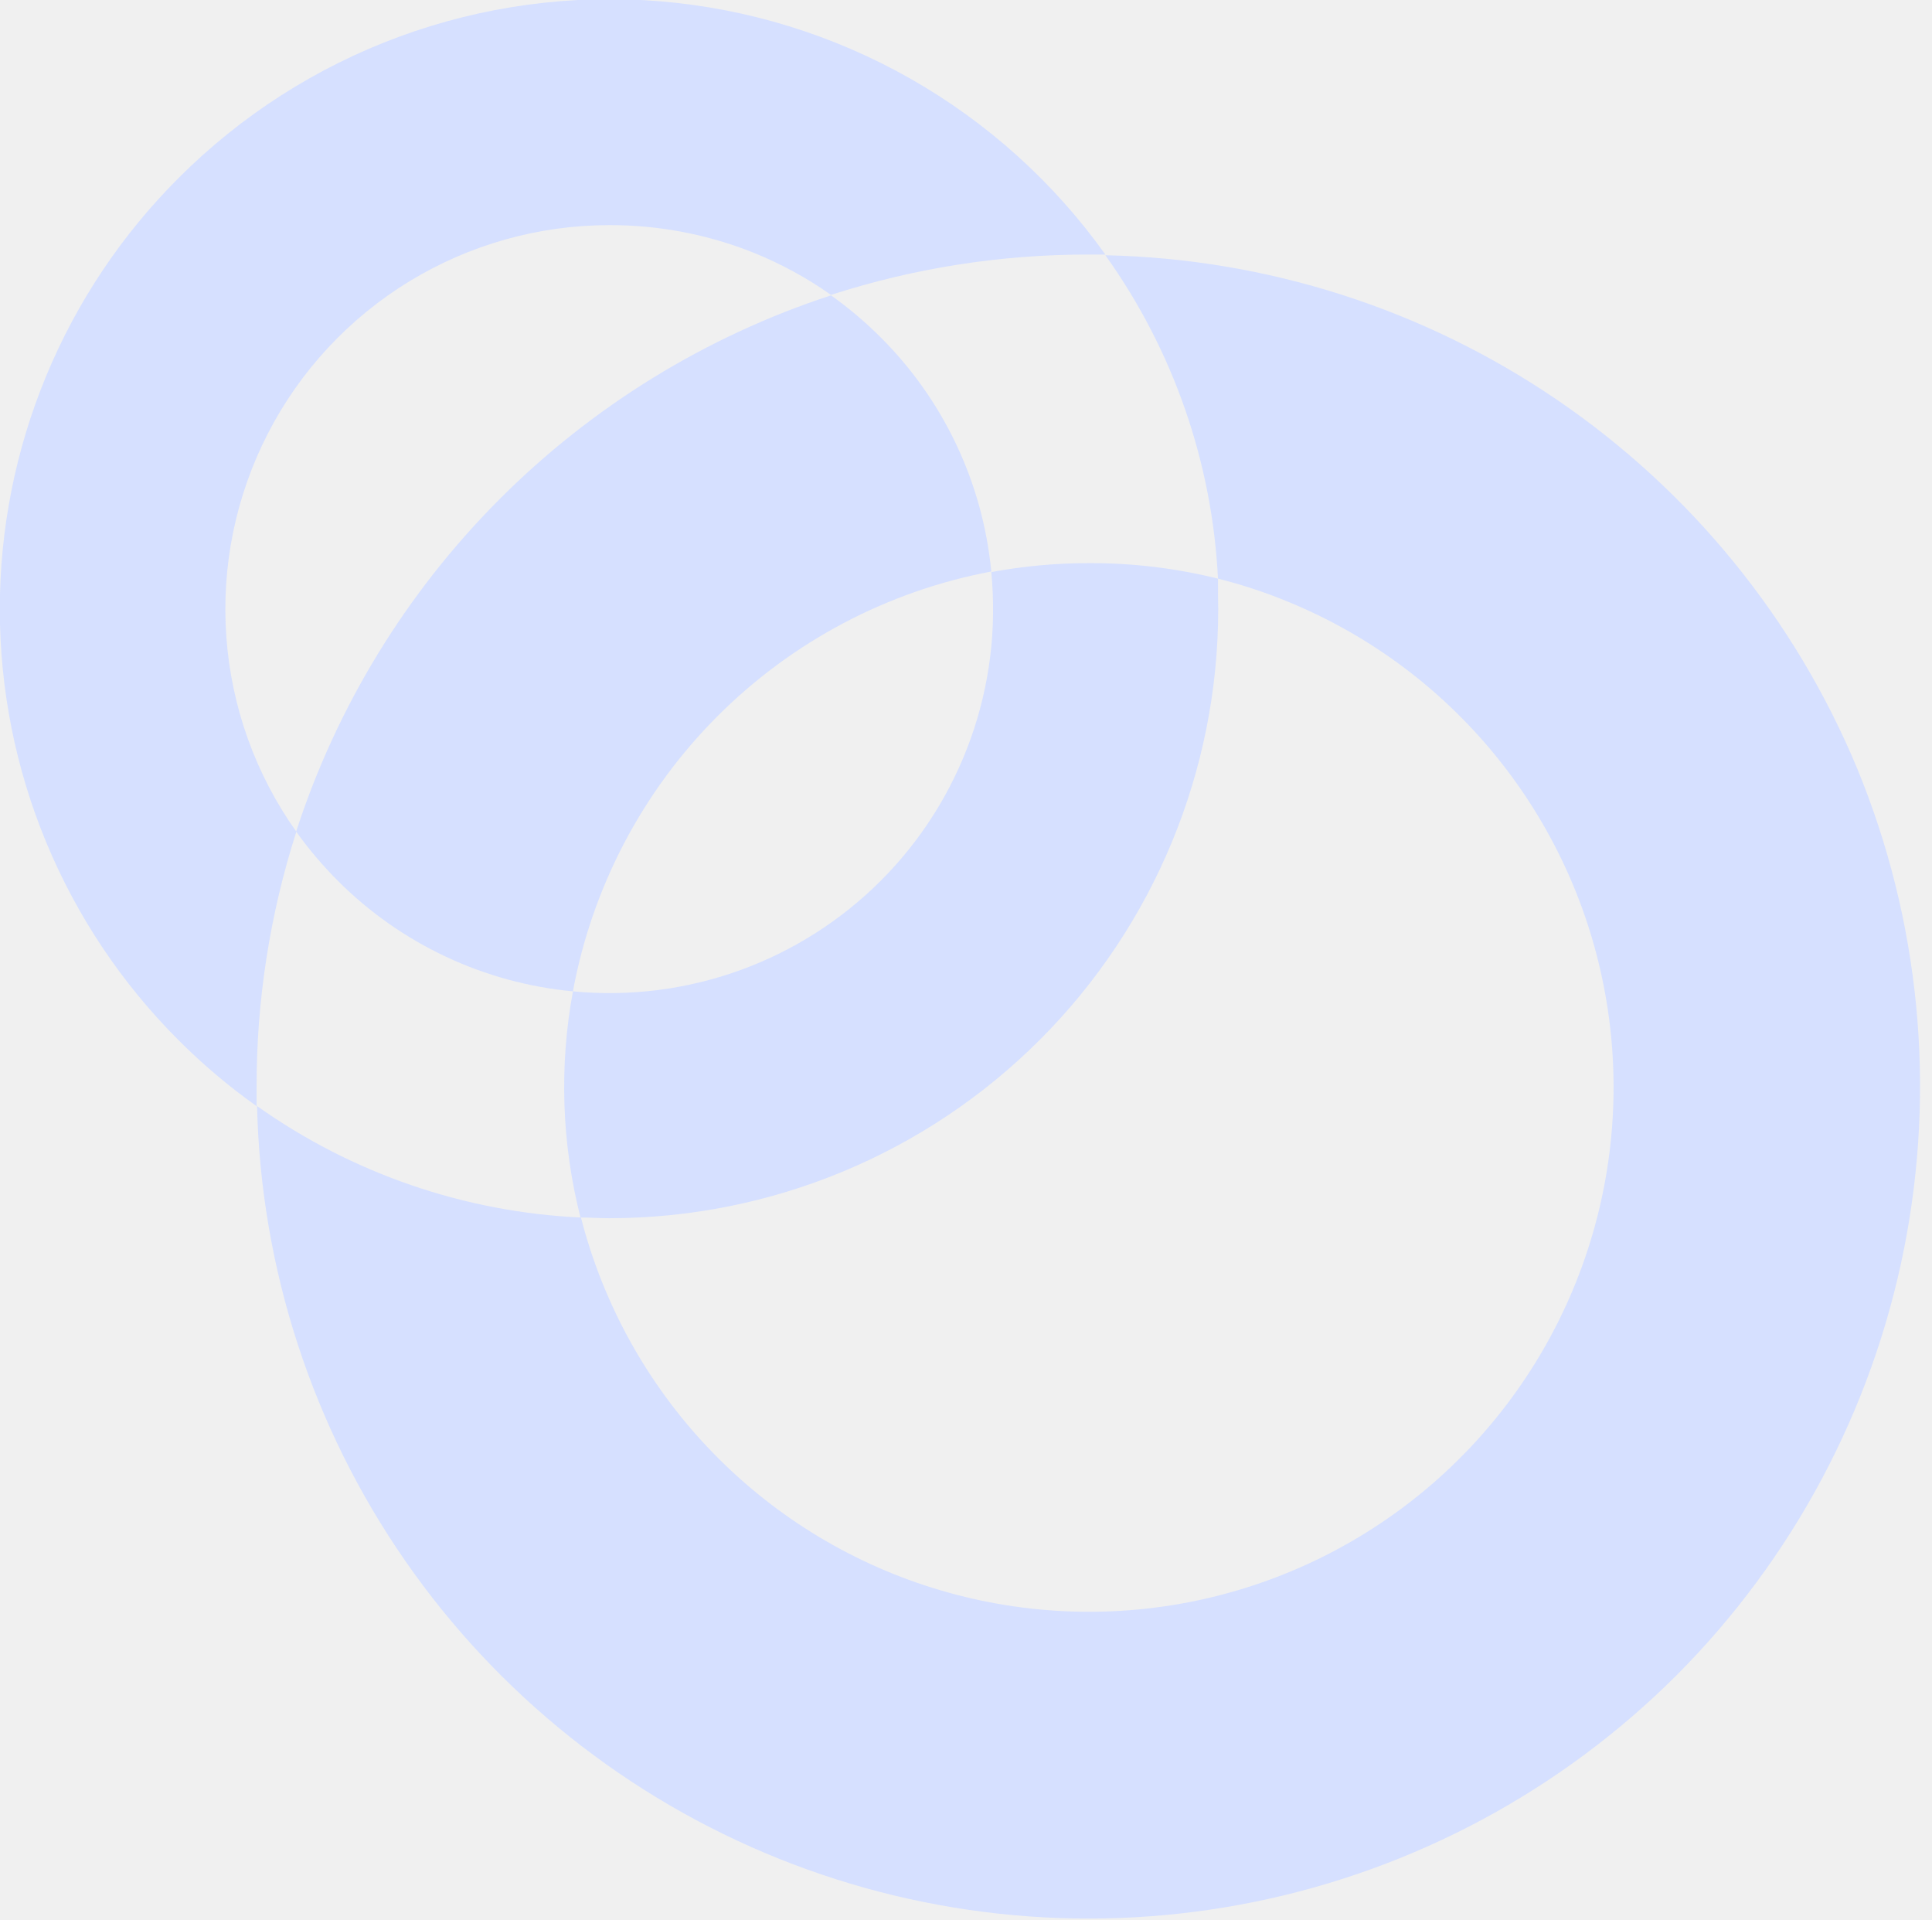
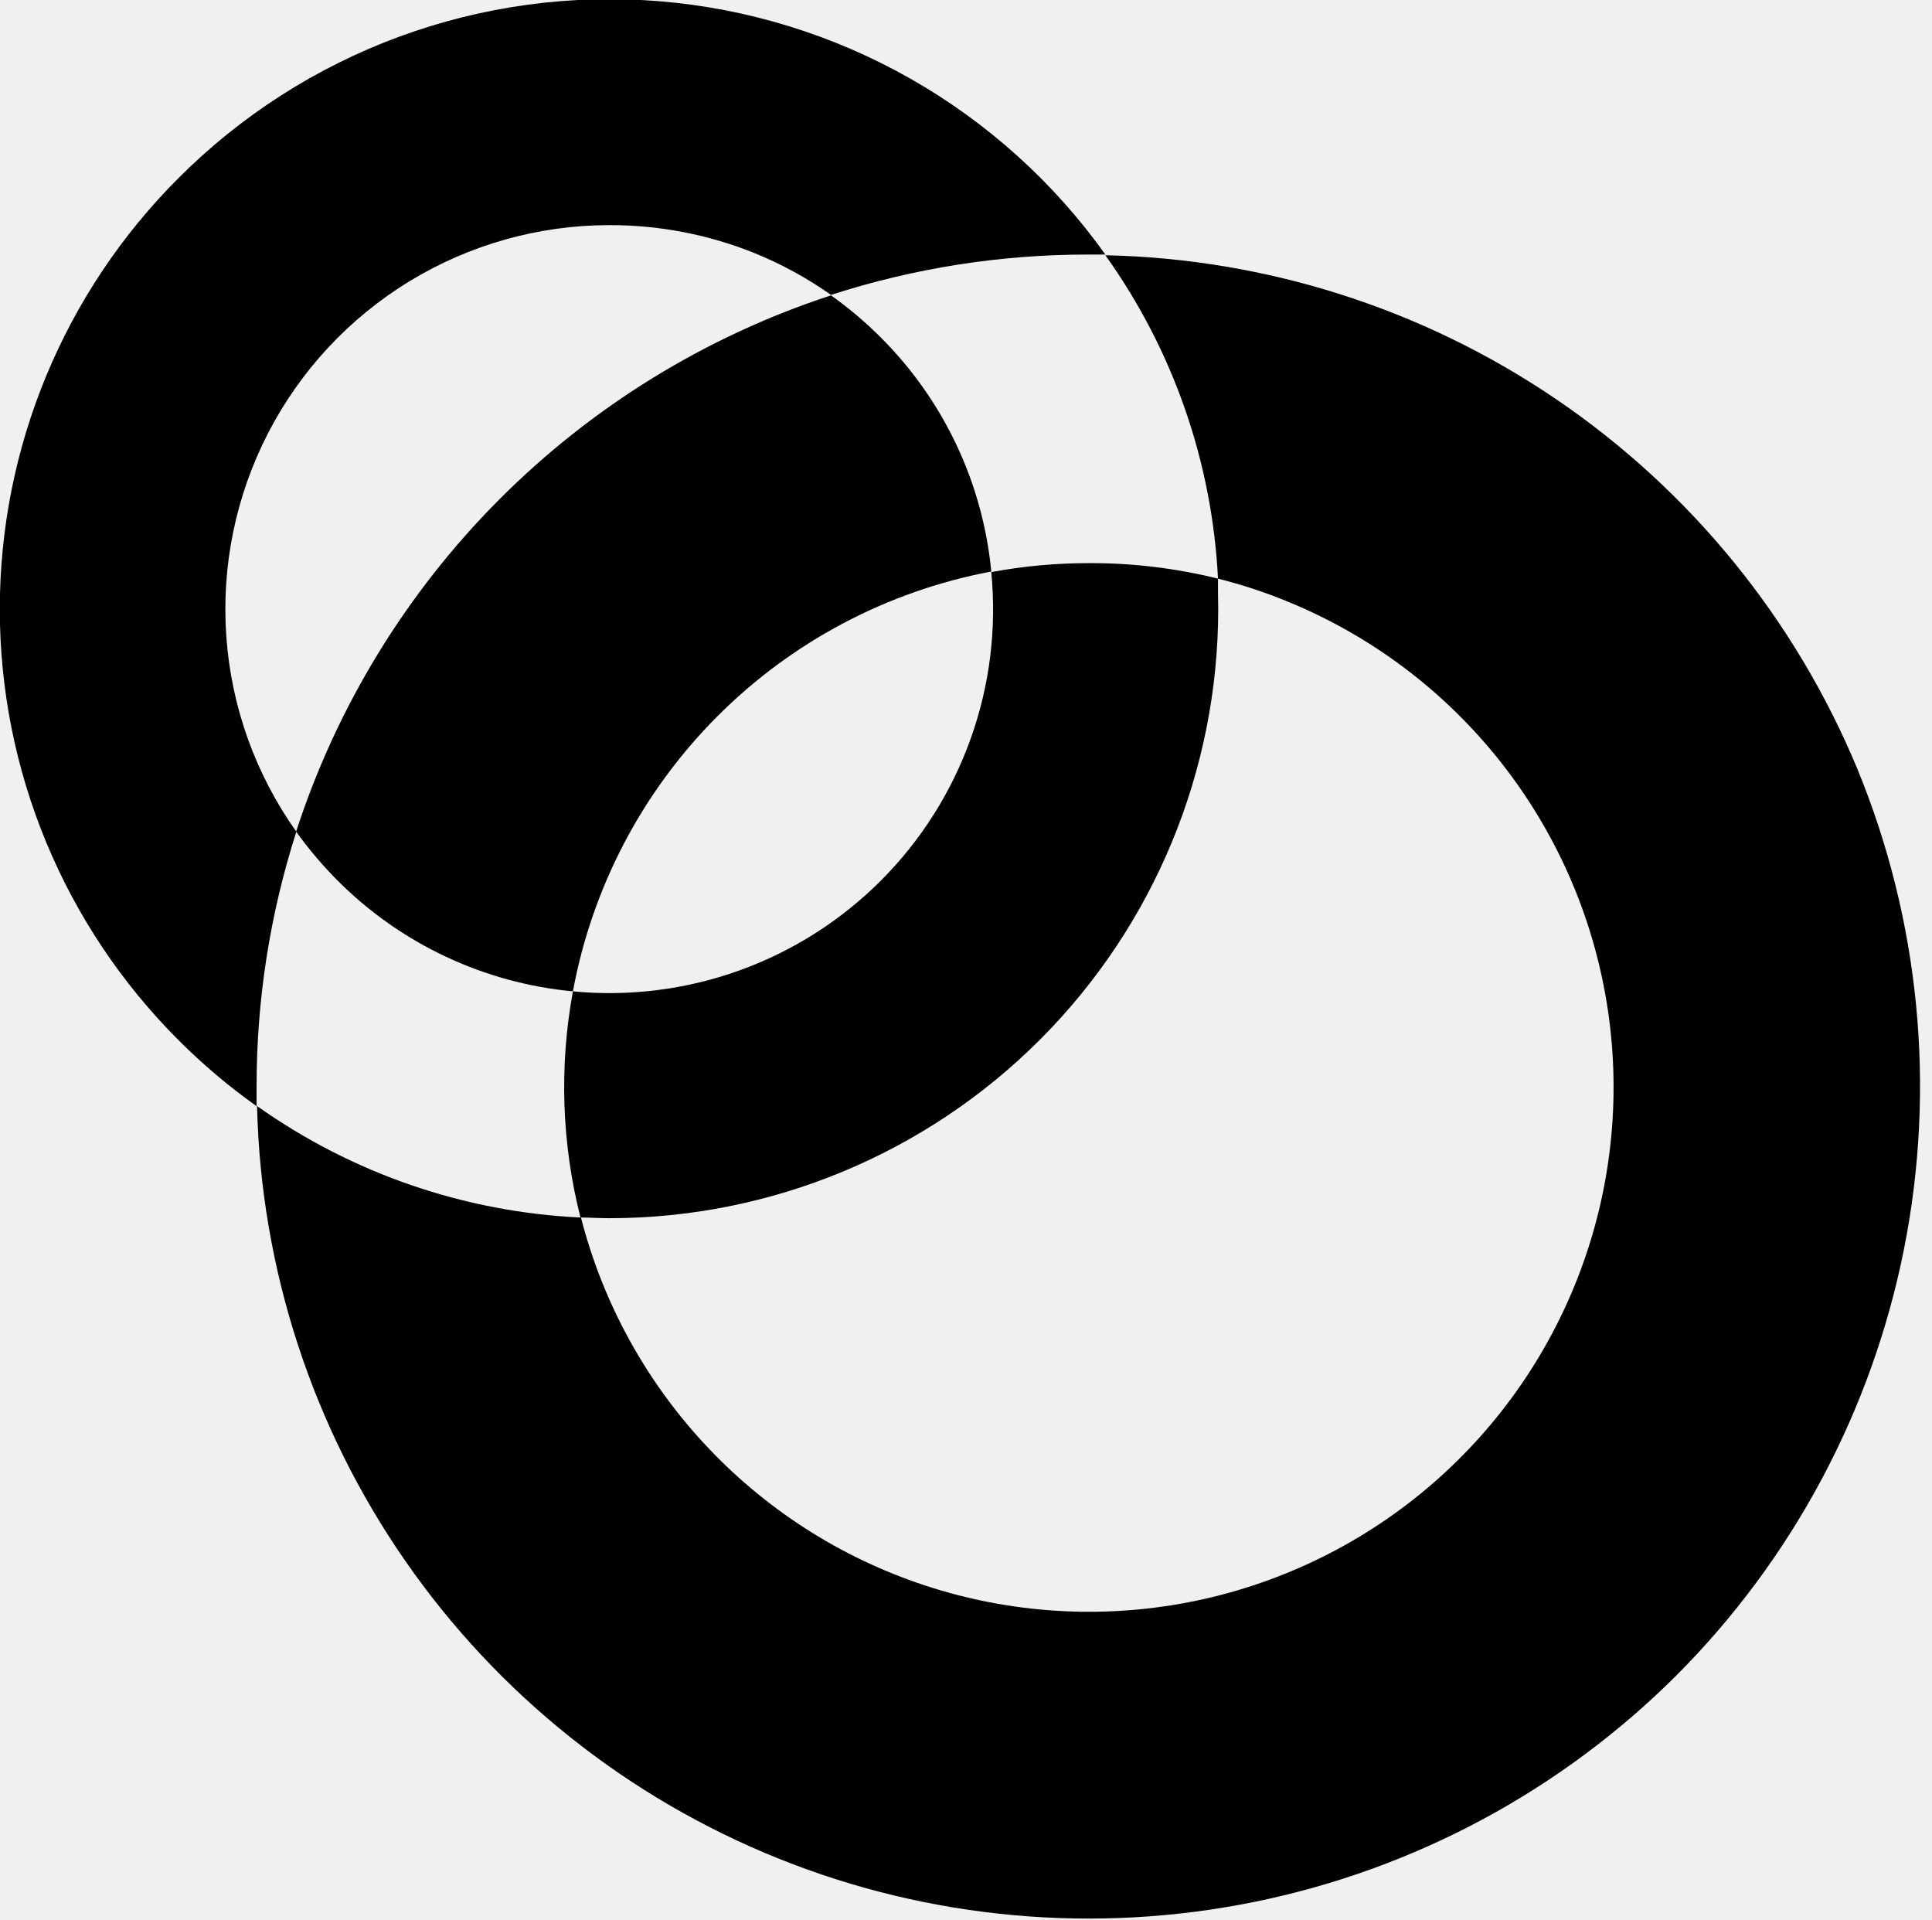
- <svg xmlns="http://www.w3.org/2000/svg" width="150" height="149" viewBox="0 0 150 149" fill="none">
+ <svg xmlns="http://www.w3.org/2000/svg" viewBox="0 0 150 149" fill="none">
  <g clip-path="url(#clip0_407_5578)">
-     <path d="M144.192 59.655C139.373 48.069 131.29 38.135 120.926 31.061C110.563 23.988 98.366 20.08 85.821 19.814C91.082 27.17 94.116 35.884 94.564 44.917C96.457 45.391 98.311 46.005 100.113 46.755C106.529 49.408 112.16 53.656 116.471 59.097C120.783 64.539 123.632 70.992 124.748 77.844C125.864 84.696 125.21 91.719 122.847 98.248C120.485 104.776 116.493 110.592 111.251 115.143C106.008 119.694 99.689 122.829 92.894 124.251C86.099 125.673 79.053 125.335 72.426 123.267C65.798 121.2 59.809 117.473 55.028 112.439C50.246 107.406 46.831 101.234 45.105 94.51C36.067 94.095 27.337 91.091 19.957 85.856C20.254 98.493 24.252 110.766 31.456 121.152C38.661 131.539 48.754 139.583 60.487 144.288C72.219 148.993 85.074 150.152 97.459 147.621C109.843 145.091 121.213 138.982 130.159 130.051C139.18 121.009 145.325 109.501 147.822 96.975C150.319 84.45 149.056 71.465 144.192 59.655ZM44.481 76.953C45.974 68.878 49.876 61.443 55.673 55.627C61.471 49.81 68.892 45.884 76.963 44.364C76.305 37.497 73.273 31.074 68.389 26.201C67.193 25.003 65.898 23.908 64.518 22.927C54.807 26.105 45.984 31.532 38.768 38.766C31.552 45.999 26.146 54.835 22.99 64.553C23.963 65.907 25.043 67.181 26.22 68.362C31.118 73.269 37.578 76.308 44.481 76.953Z" fill="#D6E0FF" />
-     <path d="M94.564 44.917C91.269 44.1 87.886 43.695 84.492 43.713C81.966 43.714 79.446 43.947 76.962 44.409C77.391 48.783 76.845 53.199 75.365 57.337C73.885 61.476 71.507 65.236 68.402 68.347C65.297 71.458 61.542 73.843 57.406 75.331C53.27 76.819 48.856 77.373 44.481 76.953C43.407 82.779 43.608 88.769 45.069 94.51C45.81 94.51 46.559 94.563 47.3 94.563C59.84 94.563 71.866 89.582 80.733 80.715C89.6 71.848 94.582 59.821 94.582 47.282C94.564 46.487 94.564 45.702 94.564 44.917ZM47.282 17.476C51.135 17.463 54.955 18.193 58.531 19.626C60.646 20.481 62.654 21.576 64.517 22.891C70.971 20.808 77.711 19.751 84.492 19.76H85.821C81.829 14.164 76.664 9.505 70.688 6.109C64.711 2.713 58.065 0.662 51.214 0.097C44.363 -0.468 37.471 0.468 31.019 2.839C24.567 5.211 18.709 8.961 13.855 13.827C9.458 18.219 5.97 23.434 3.59 29.174C1.21 34.914 -0.015 41.067 -0.015 47.282C-0.015 53.495 1.21 59.649 3.59 65.389C5.97 71.129 9.458 76.344 13.855 80.736C15.728 82.614 17.757 84.33 19.921 85.865C19.921 85.374 19.921 84.884 19.921 84.393C19.912 77.662 20.953 70.971 23.008 64.562C19.839 60.103 17.958 54.859 17.571 49.403C17.183 43.948 18.304 38.49 20.81 33.629C23.316 28.767 27.112 24.689 31.781 21.84C36.45 18.991 41.812 17.481 47.282 17.476Z" fill="#D6E0FF" />
+     <path d="M144.192 59.655C139.373 48.069 131.29 38.135 120.926 31.061C110.563 23.988 98.366 20.08 85.821 19.814C91.082 27.17 94.116 35.884 94.564 44.917C96.457 45.391 98.311 46.005 100.113 46.755C106.529 49.408 112.16 53.656 116.471 59.097C120.783 64.539 123.632 70.992 124.748 77.844C125.864 84.696 125.21 91.719 122.847 98.248C120.485 104.776 116.493 110.592 111.251 115.143C106.008 119.694 99.689 122.829 92.894 124.251C86.099 125.673 79.053 125.335 72.426 123.267C65.798 121.2 59.809 117.473 55.028 112.439C50.246 107.406 46.831 101.234 45.105 94.51C36.067 94.095 27.337 91.091 19.957 85.856C20.254 98.493 24.252 110.766 31.456 121.152C38.661 131.539 48.754 139.583 60.487 144.288C72.219 148.993 85.074 150.152 97.459 147.621C109.843 145.091 121.213 138.982 130.159 130.051C139.18 121.009 145.325 109.501 147.822 96.975C150.319 84.45 149.056 71.465 144.192 59.655ZM44.481 76.953C45.974 68.878 49.876 61.443 55.673 55.627C61.471 49.81 68.892 45.884 76.963 44.364C76.305 37.497 73.273 31.074 68.389 26.201C67.193 25.003 65.898 23.908 64.518 22.927C54.807 26.105 45.984 31.532 38.768 38.766C31.552 45.999 26.146 54.835 22.99 64.553C23.963 65.907 25.043 67.181 26.22 68.362C31.118 73.269 37.578 76.308 44.481 76.953Z" fill="currentColor" />
+     <path d="M94.564 44.917C91.269 44.1 87.886 43.695 84.492 43.713C81.966 43.714 79.446 43.947 76.962 44.409C77.391 48.783 76.845 53.199 75.365 57.337C73.885 61.476 71.507 65.236 68.402 68.347C65.297 71.458 61.542 73.843 57.406 75.331C53.27 76.819 48.856 77.373 44.481 76.953C43.407 82.779 43.608 88.769 45.069 94.51C45.81 94.51 46.559 94.563 47.3 94.563C59.84 94.563 71.866 89.582 80.733 80.715C89.6 71.848 94.582 59.821 94.582 47.282C94.564 46.487 94.564 45.702 94.564 44.917ZM47.282 17.476C51.135 17.463 54.955 18.193 58.531 19.626C60.646 20.481 62.654 21.576 64.517 22.891C70.971 20.808 77.711 19.751 84.492 19.76H85.821C81.829 14.164 76.664 9.505 70.688 6.109C64.711 2.713 58.065 0.662 51.214 0.097C44.363 -0.468 37.471 0.468 31.019 2.839C24.567 5.211 18.709 8.961 13.855 13.827C9.458 18.219 5.97 23.434 3.59 29.174C1.21 34.914 -0.015 41.067 -0.015 47.282C-0.015 53.495 1.21 59.649 3.59 65.389C5.97 71.129 9.458 76.344 13.855 80.736C15.728 82.614 17.757 84.33 19.921 85.865C19.921 85.374 19.921 84.884 19.921 84.393C19.912 77.662 20.953 70.971 23.008 64.562C19.839 60.103 17.958 54.859 17.571 49.403C17.183 43.948 18.304 38.49 20.81 33.629C23.316 28.767 27.112 24.689 31.781 21.84C36.45 18.991 41.812 17.481 47.282 17.476Z" fill="currentColor" />
  </g>
  <defs>
    <clipPath id="clip0_407_5578">
      <rect width="149.071" height="148.964" fill="white" />
    </clipPath>
  </defs>
</svg>
